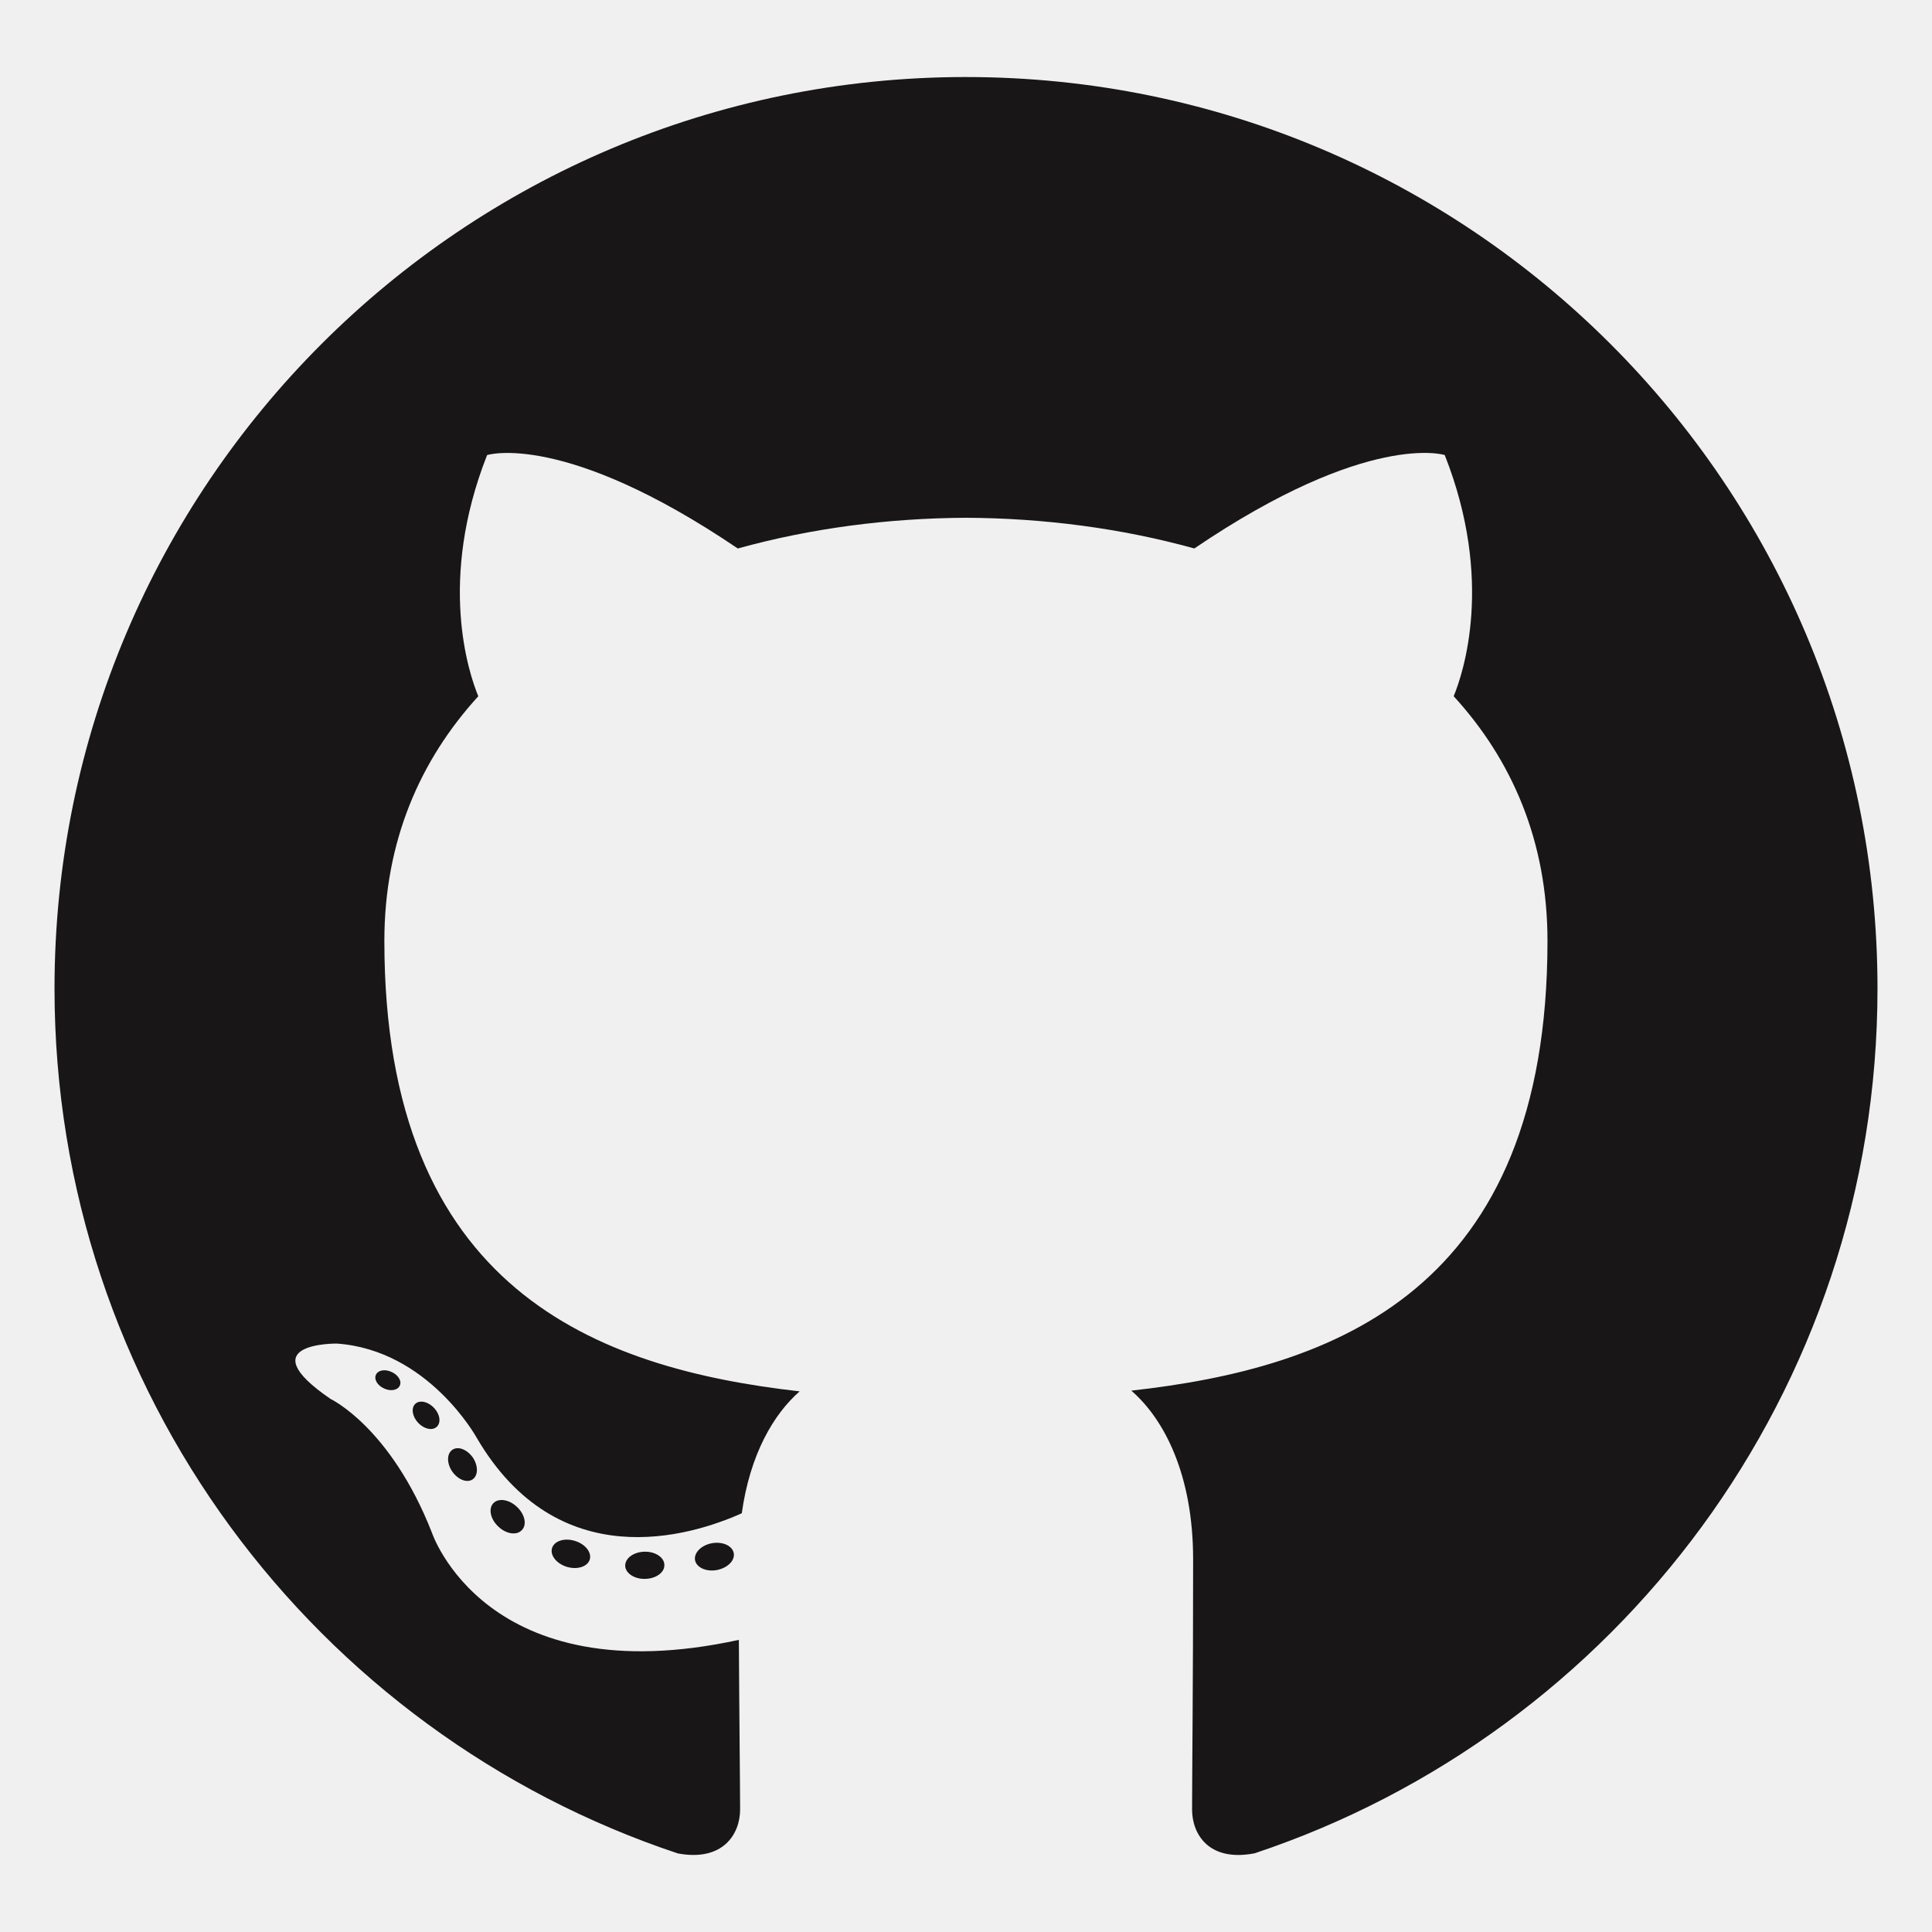
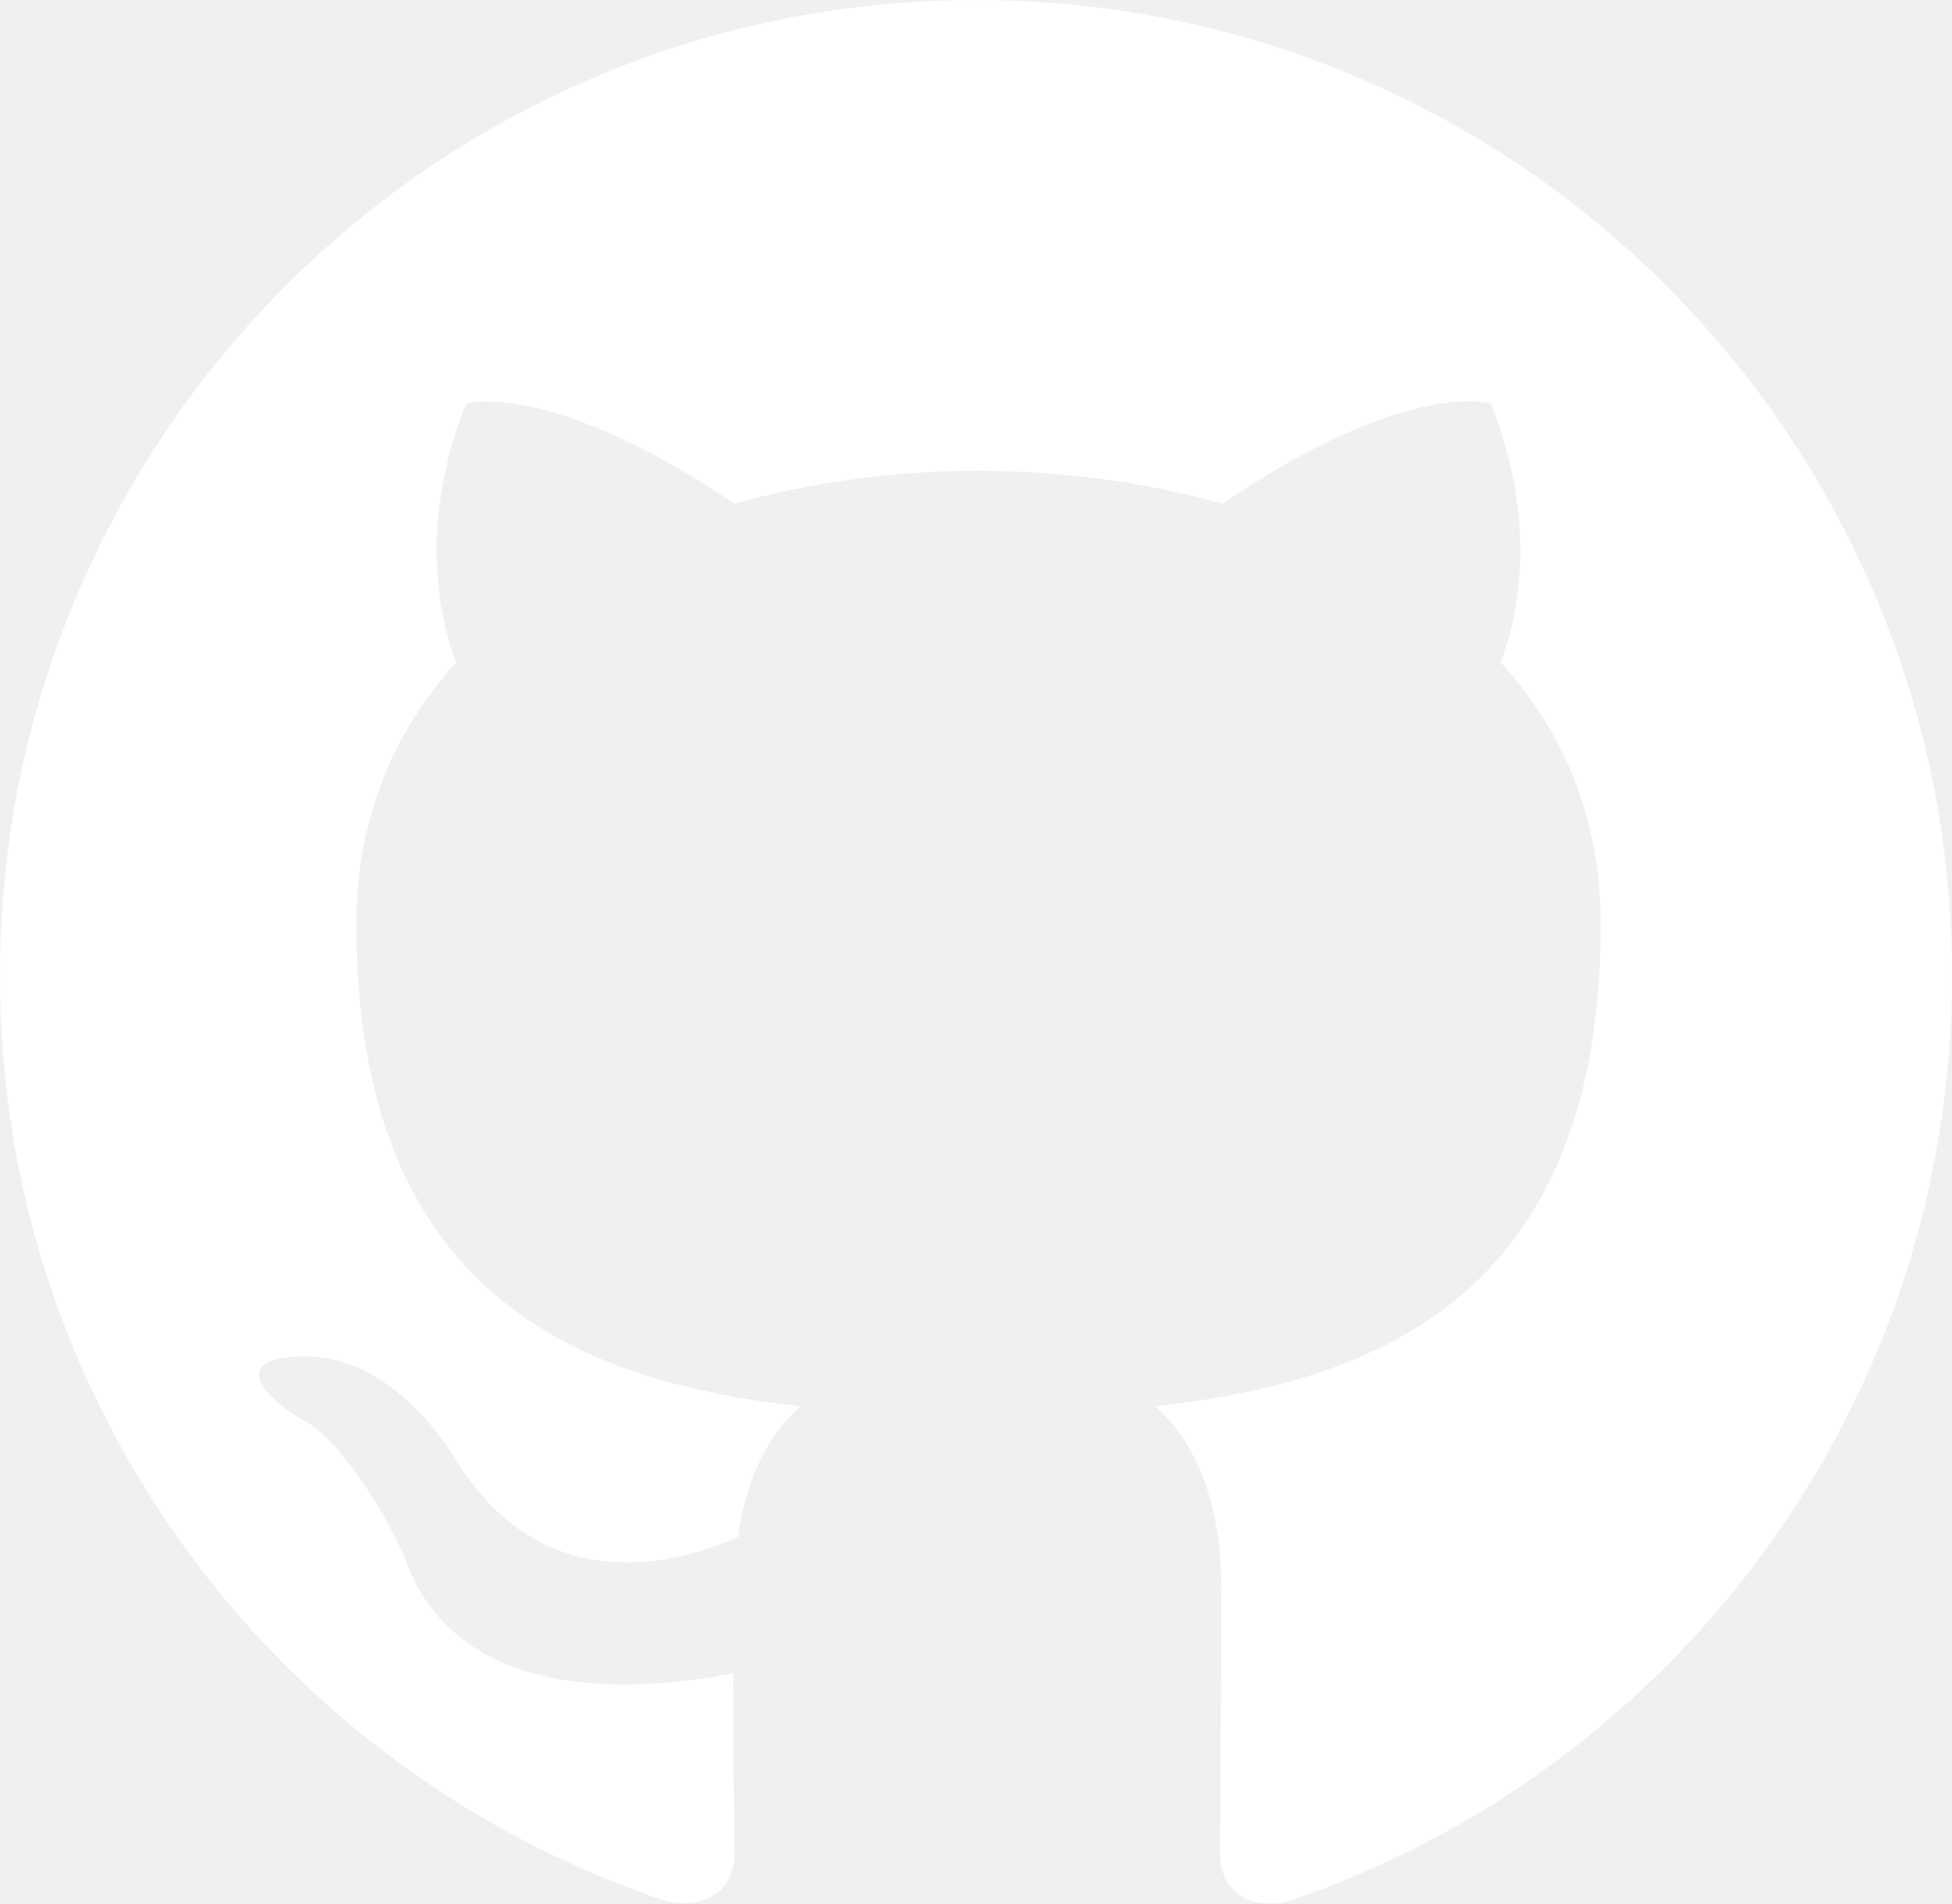
- <svg xmlns="http://www.w3.org/2000/svg" viewBox="0 0 128 128">
-   <g fill="#181616">
-     <path fill-rule="evenodd" clip-rule="evenodd" d="M64 5.103c-33.347 0-60.388 27.035-60.388 60.388 0 26.682 17.303 49.317 41.297 57.303 3.017.56 4.125-1.31 4.125-2.905 0-1.44-.056-6.197-.082-11.243-16.8 3.653-20.345-7.125-20.345-7.125-2.747-6.98-6.705-8.836-6.705-8.836-5.48-3.748.413-3.67.413-3.67 6.063.425 9.257 6.223 9.257 6.223 5.386 9.23 14.127 6.562 17.573 5.02.542-3.903 2.107-6.568 3.834-8.076-13.413-1.525-27.514-6.704-27.514-29.843 0-6.593 2.36-11.98 6.223-16.21-.628-1.52-2.695-7.662.584-15.98 0 0 5.07-1.623 16.61 6.19C53.7 35 58.867 34.327 64 34.304c5.13.023 10.3.694 15.127 2.033 11.526-7.813 16.59-6.19 16.59-6.19 3.287 8.317 1.22 14.46.593 15.98 3.872 4.23 6.215 9.617 6.215 16.21 0 23.194-14.127 28.3-27.574 29.796 2.167 1.874 4.097 5.55 4.097 11.183 0 8.08-.07 14.583-.07 16.572 0 1.607 1.088 3.49 4.148 2.897 23.98-7.994 41.263-30.622 41.263-57.294C124.388 32.14 97.35 5.104 64 5.104z" />
-     <path d="M26.484 91.806c-.133.3-.605.39-1.035.185-.44-.196-.685-.605-.543-.906.13-.31.603-.395 1.04-.188.44.197.69.61.537.91zm2.446 2.729c-.287.267-.85.143-1.232-.28-.396-.42-.47-.983-.177-1.254.298-.266.844-.14 1.24.28.394.426.472.984.17 1.255zM31.312 98.012c-.37.258-.976.017-1.35-.52-.37-.538-.37-1.183.01-1.44.373-.258.97-.025 1.35.507.368.545.368 1.19-.01 1.452zm3.261 3.361c-.33.365-1.036.267-1.552-.23-.527-.487-.674-1.18-.343-1.544.336-.366 1.045-.264 1.564.23.527.486.686 1.18.333 1.543zm4.5 1.951c-.147.473-.825.688-1.51.486-.683-.207-1.13-.76-.99-1.238.14-.477.823-.7 1.512-.485.683.206 1.13.756.988 1.237zm4.943.361c.017.498-.563.91-1.28.92-.723.017-1.308-.387-1.315-.877 0-.503.568-.91 1.29-.924.717-.013 1.306.387 1.306.88zm4.598-.782c.086.485-.413.984-1.126 1.117-.7.13-1.35-.172-1.44-.653-.086-.498.422-.997 1.122-1.126.714-.123 1.354.17 1.444.663zm0 0" />
-   </g>
+ <svg xmlns="http://www.w3.org/2000/svg" shape-rendering="geometricPrecision" text-rendering="geometricPrecision" image-rendering="optimizeQuality" fill-rule="evenodd" clip-rule="evenodd" viewBox="0 0 512 499.368">
+   <path fill="#fff" fill-rule="nonzero" d="M256.003 0C114.555 0 0 114.555 0 256.003c0 113.286 73.28 208.961 175.038 242.865 12.796 2.247 17.586-5.433 17.586-12.153 0-6.077-.309-26.225-.309-47.686-64.313 11.844-80.941-15.674-86.058-30.055-2.896-7.37-15.359-30.1-26.269-36.177-8.948-4.808-21.752-16.652-.31-16.961 20.168-.309 34.574 18.564 39.382 26.244 23.038 38.732 59.839 27.828 74.555 21.101 2.227-16.627 8.947-27.828 16.318-34.239-56.968-6.386-116.467-28.471-116.467-126.399 0-27.827 9.907-50.866 26.225-68.787-2.562-6.41-11.51-32.655 2.562-67.853 0 0 21.436-6.72 70.409 26.244 20.483-5.767 42.227-8.638 63.998-8.638 21.751 0 43.52 2.896 63.997 8.638 48.973-33.279 70.39-26.244 70.39-26.244 14.09 35.192 5.117 61.443 2.562 67.853 16.318 17.921 26.244 40.625 26.244 68.787 0 98.237-59.84 119.988-116.801 126.399 9.282 8.014 17.277 23.373 17.277 47.371 0 34.238-.309 61.751-.309 70.389 0 6.721 4.808 14.735 17.586 12.179C438.739 464.964 512 368.955 512 256.003 512 114.555 397.445 0 256.003 0z" />
</svg>
